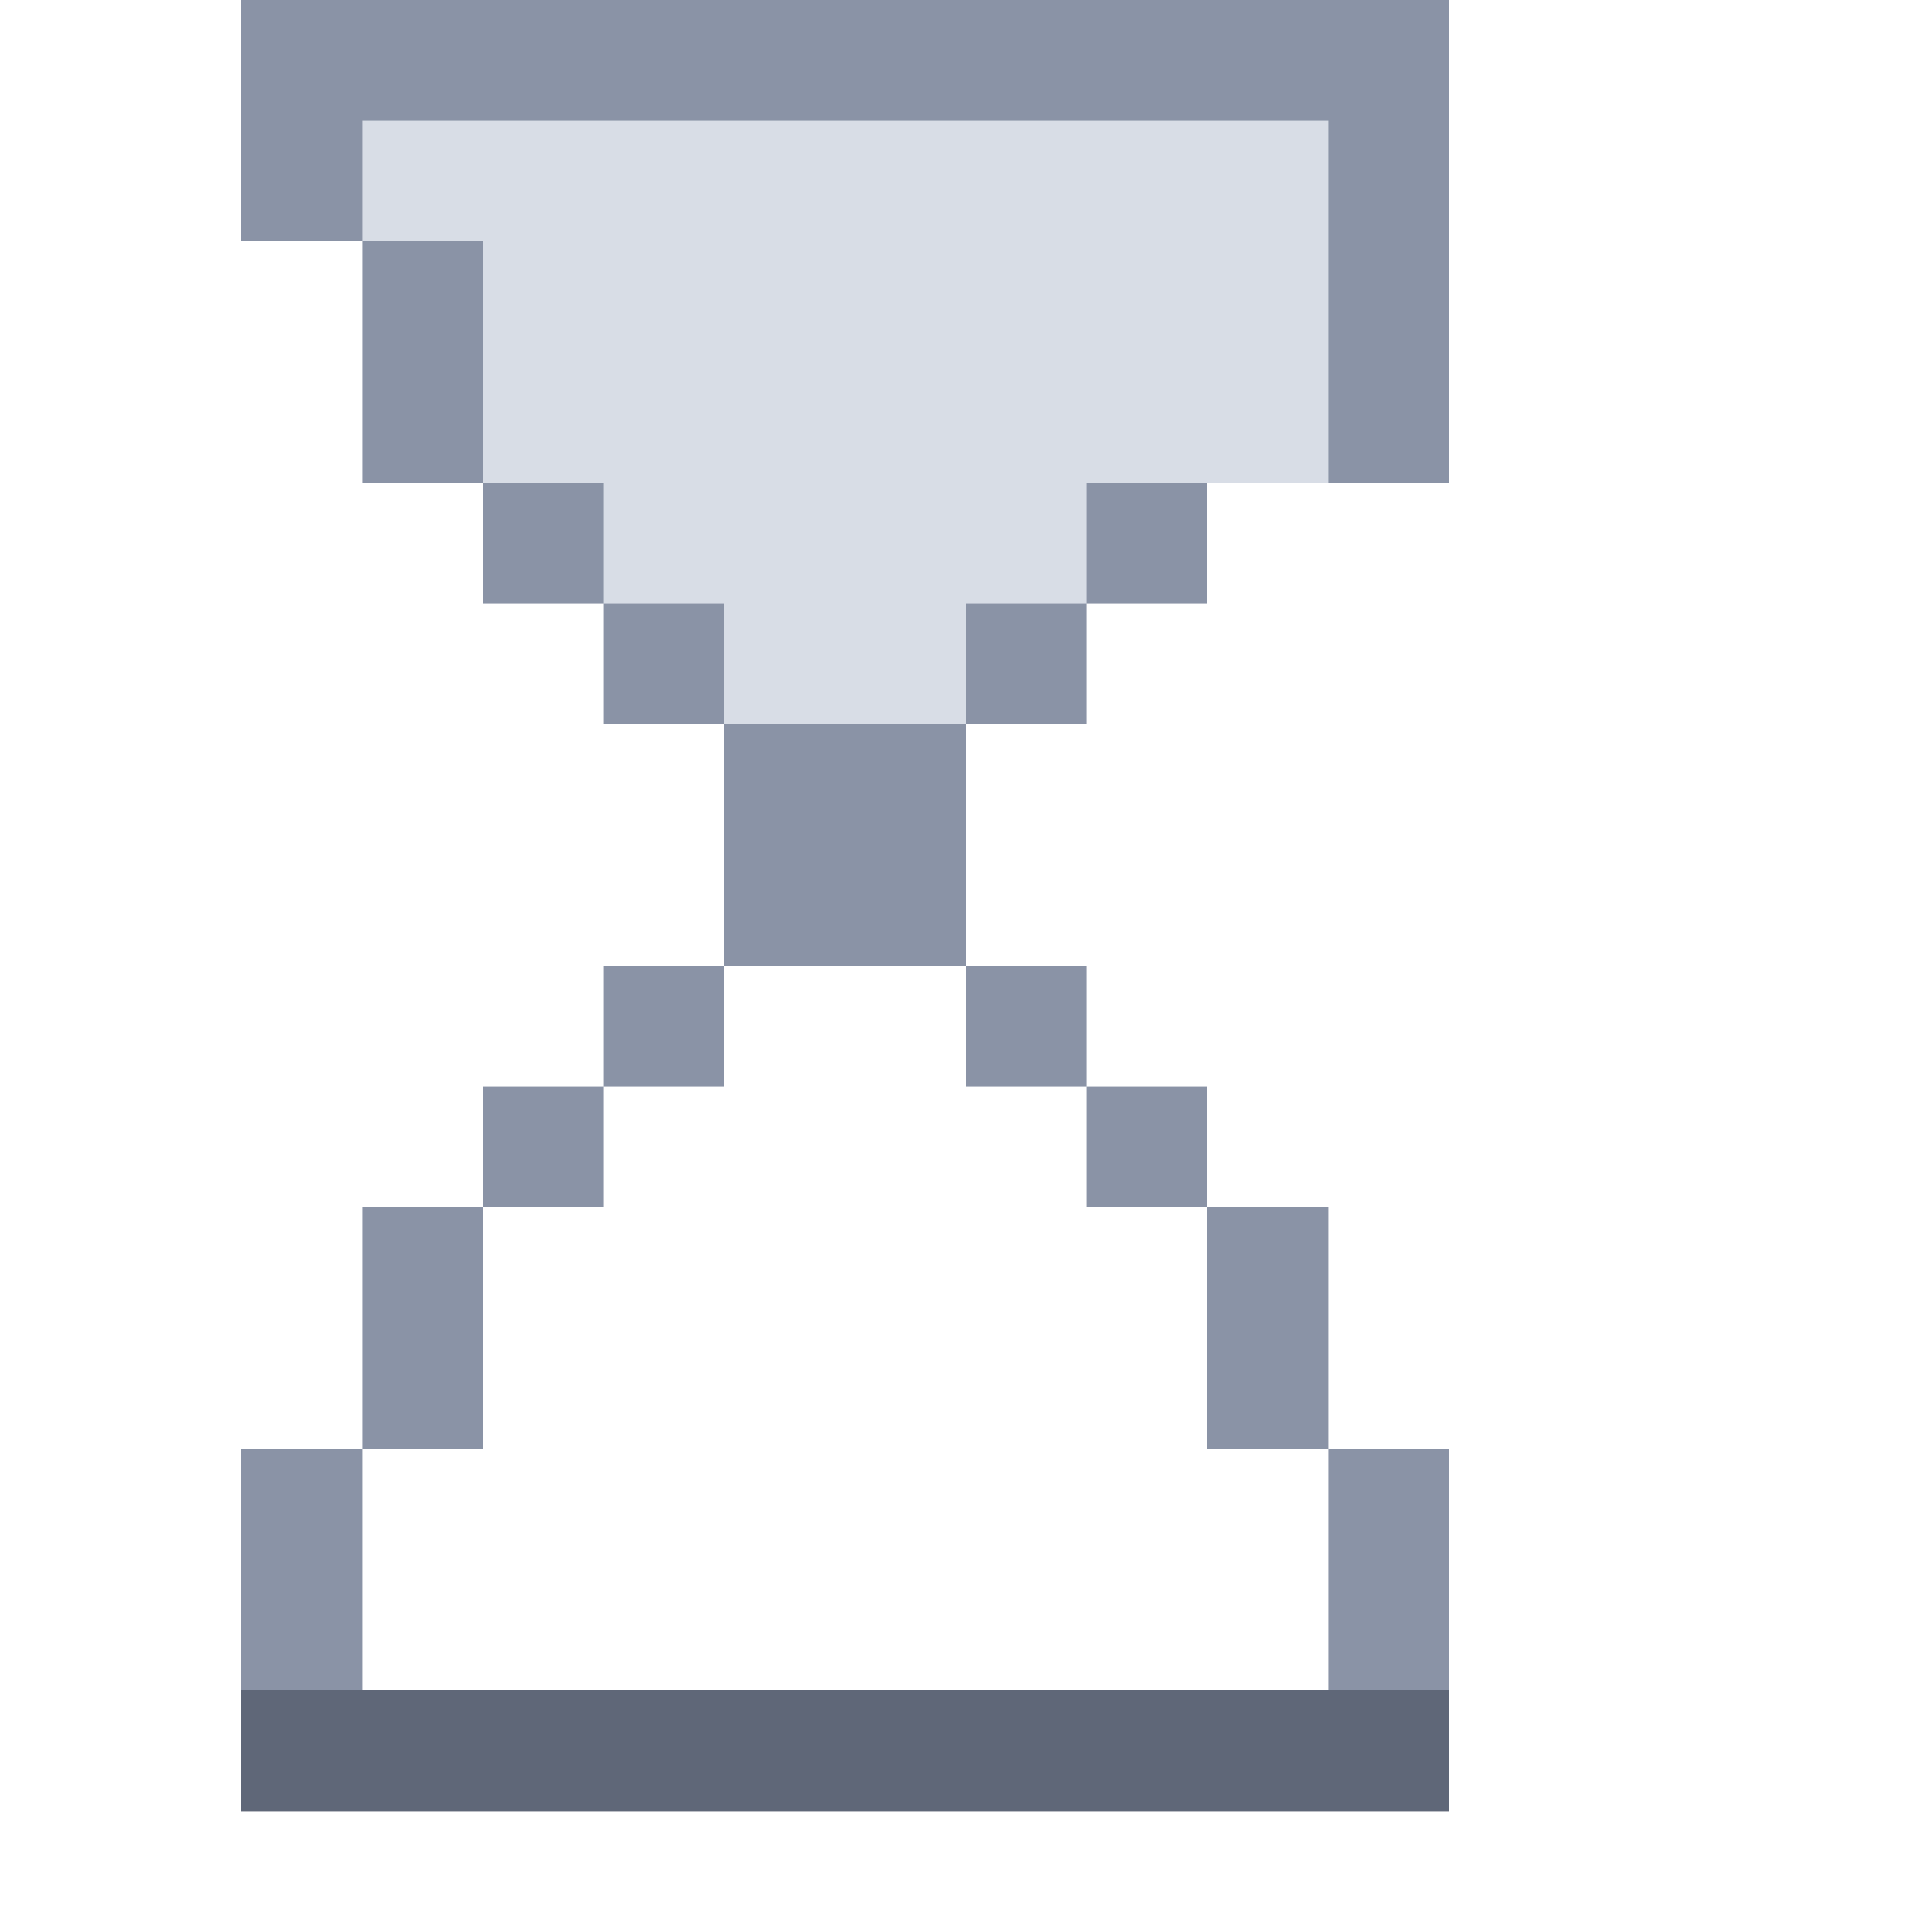
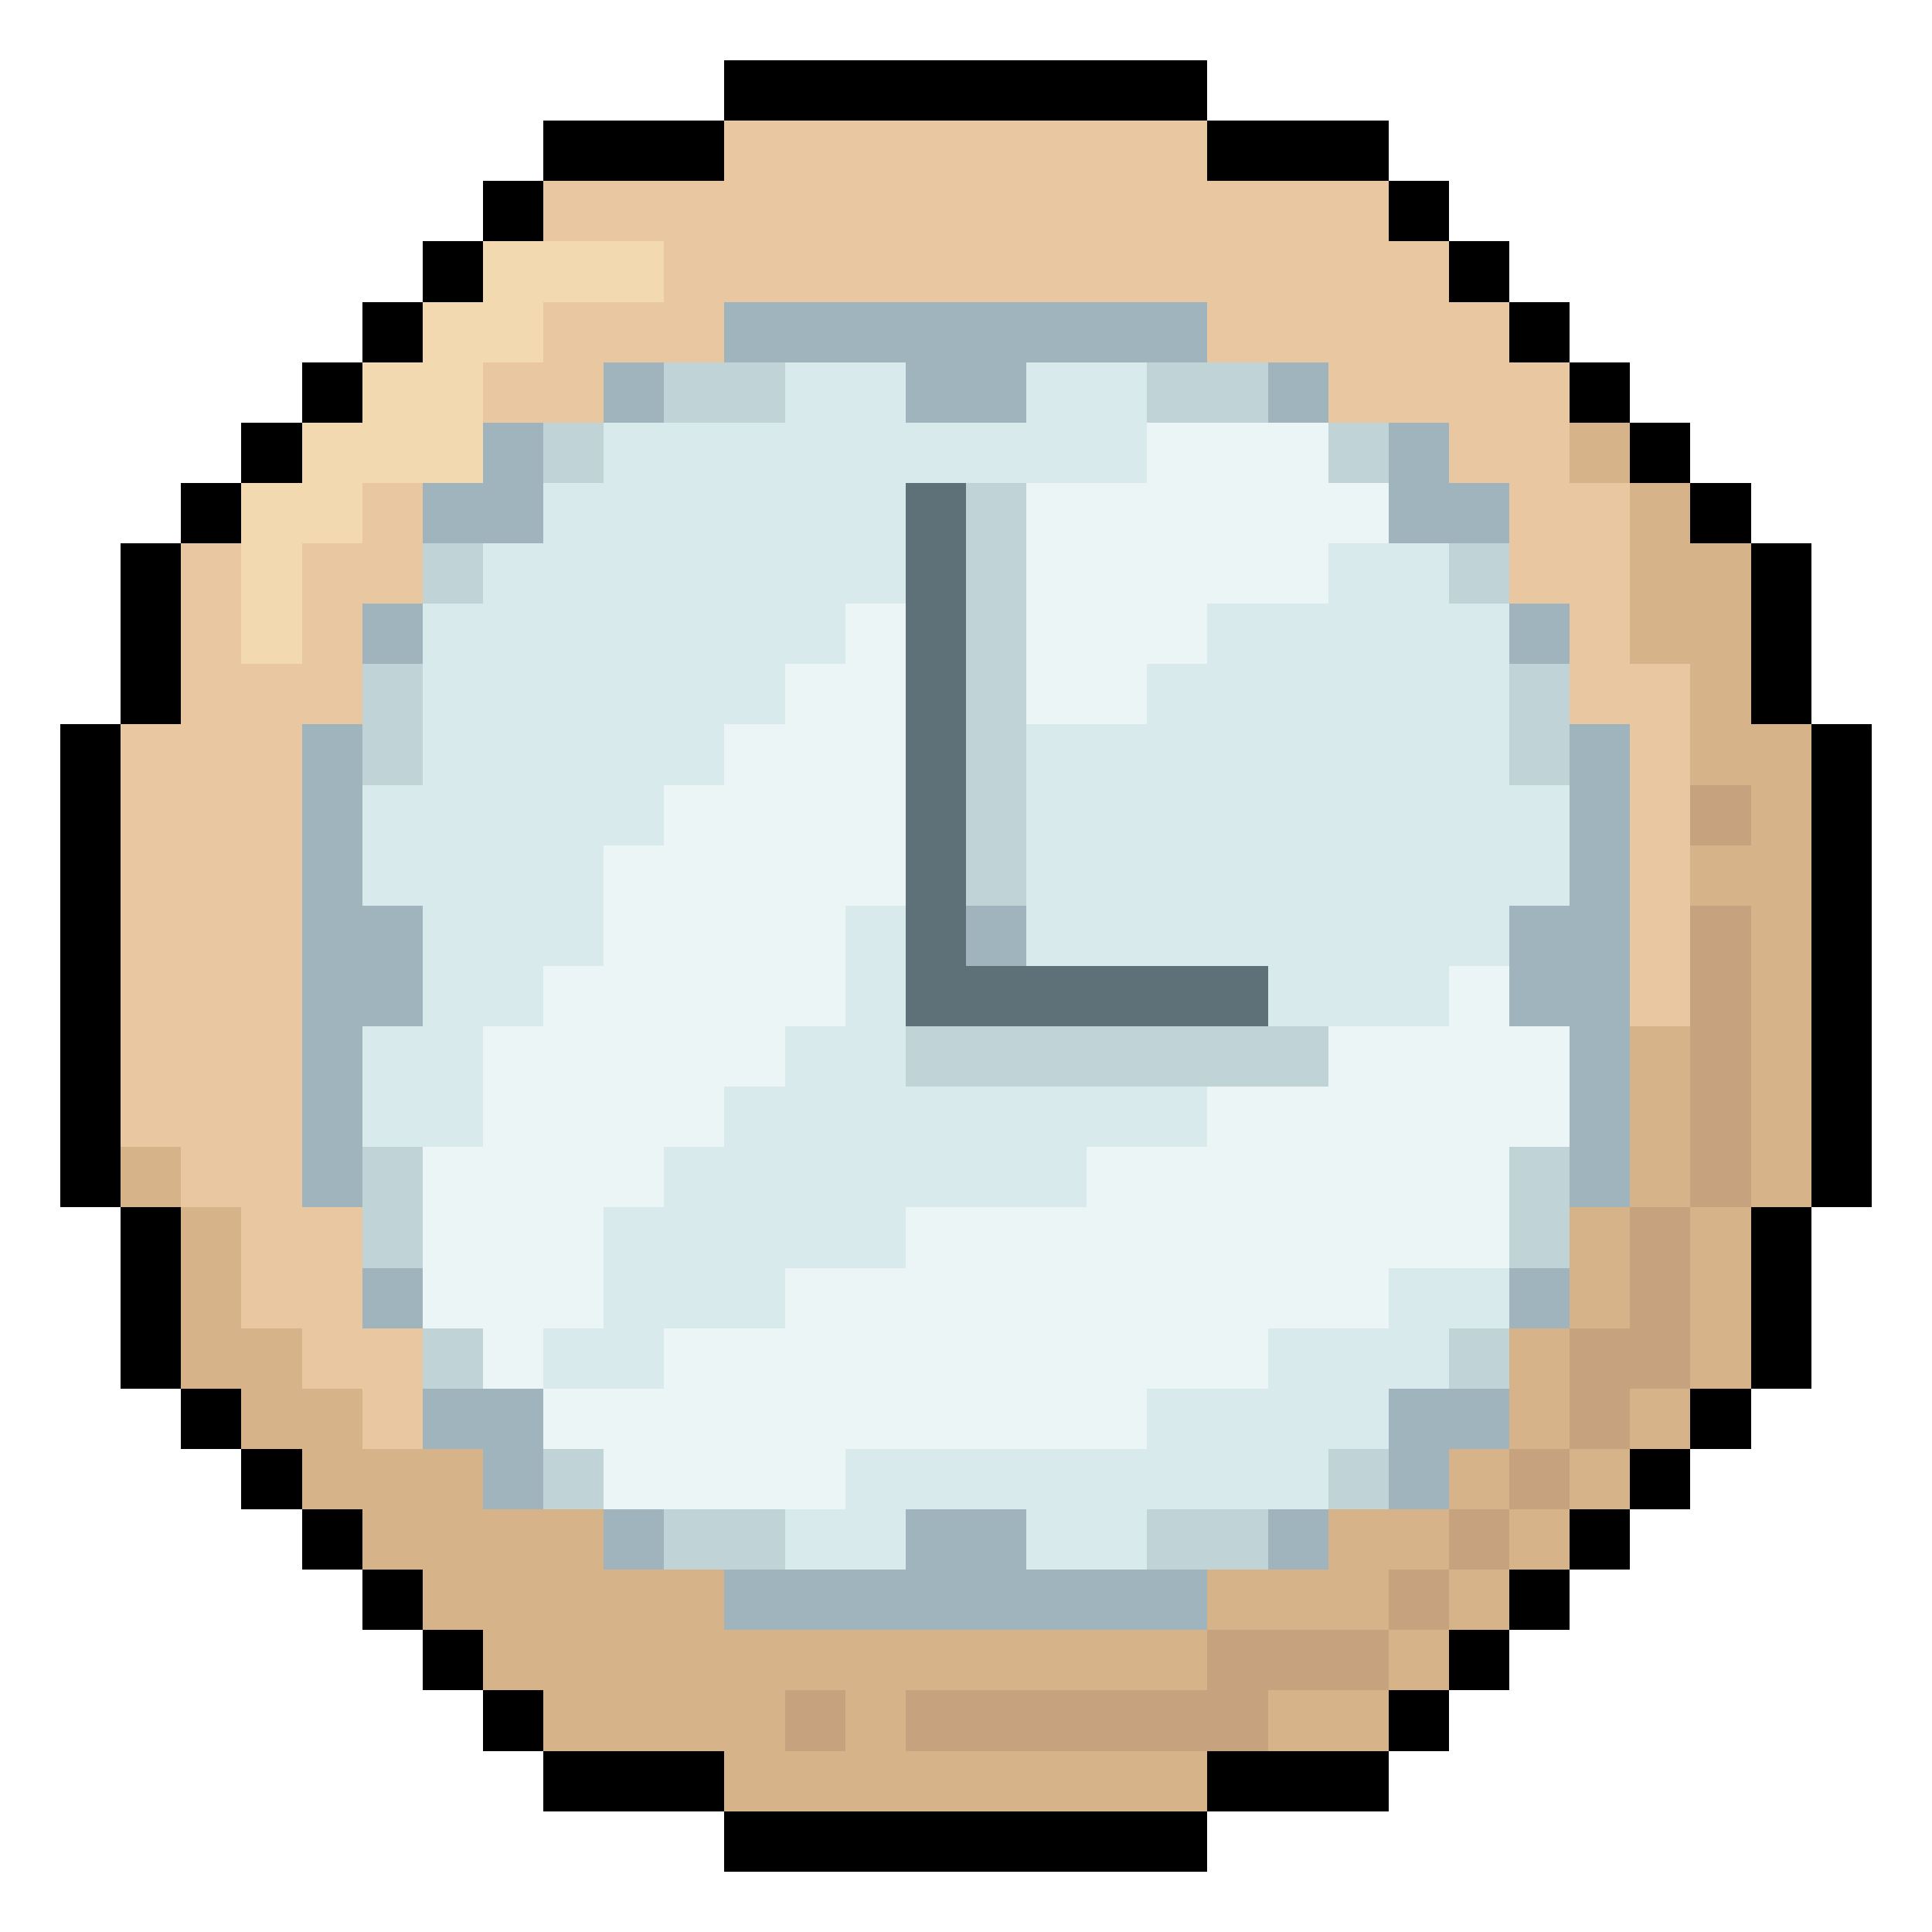
- <svg xmlns="http://www.w3.org/2000/svg" width="64" height="64" viewBox="0 0 64 64" shape-rendering="crispEdges">
-   <rect x="8" y="0" width="4" height="4" fill="#8a93a6" />
-   <rect x="12" y="0" width="4" height="4" fill="#8a93a6" />
-   <rect x="16" y="0" width="4" height="4" fill="#8a93a6" />
-   <rect x="20" y="0" width="4" height="4" fill="#8a93a6" />
-   <rect x="24" y="0" width="4" height="4" fill="#8a93a6" />
-   <rect x="28" y="0" width="4" height="4" fill="#8a93a6" />
-   <rect x="32" y="0" width="4" height="4" fill="#8a93a6" />
-   <rect x="36" y="0" width="4" height="4" fill="#8a93a6" />
-   <rect x="40" y="0" width="4" height="4" fill="#8a93a6" />
-   <rect x="44" y="0" width="4" height="4" fill="#8a93a6" />
-   <rect x="8" y="4" width="4" height="4" fill="#8a93a6" />
-   <rect x="12" y="4" width="4" height="4" fill="#d8dde6" />
-   <rect x="16" y="4" width="4" height="4" fill="#d8dde6" />
-   <rect x="20" y="4" width="4" height="4" fill="#d8dde6" />
-   <rect x="24" y="4" width="4" height="4" fill="#d8dde6" />
-   <rect x="28" y="4" width="4" height="4" fill="#d8dde6" />
-   <rect x="32" y="4" width="4" height="4" fill="#d8dde6" />
-   <rect x="36" y="4" width="4" height="4" fill="#d8dde6" />
-   <rect x="40" y="4" width="4" height="4" fill="#d8dde6" />
-   <rect x="44" y="4" width="4" height="4" fill="#8a93a6" />
-   <rect x="12" y="8" width="4" height="4" fill="#8a93a6" />
-   <rect x="16" y="8" width="4" height="4" fill="#d8dde6" />
-   <rect x="20" y="8" width="4" height="4" fill="#d8dde6" />
-   <rect x="24" y="8" width="4" height="4" fill="#d8dde6" />
-   <rect x="28" y="8" width="4" height="4" fill="#d8dde6" />
-   <rect x="32" y="8" width="4" height="4" fill="#d8dde6" />
-   <rect x="36" y="8" width="4" height="4" fill="#d8dde6" />
-   <rect x="40" y="8" width="4" height="4" fill="#d8dde6" />
-   <rect x="44" y="8" width="4" height="4" fill="#8a93a6" />
-   <rect x="12" y="12" width="4" height="4" fill="#8a93a6" />
-   <rect x="16" y="12" width="4" height="4" fill="#d8dde6" />
-   <rect x="20" y="12" width="4" height="4" fill="#d8dde6" />
-   <rect x="24" y="12" width="4" height="4" fill="#d8dde6" />
-   <rect x="28" y="12" width="4" height="4" fill="#d8dde6" />
-   <rect x="32" y="12" width="4" height="4" fill="#d8dde6" />
-   <rect x="36" y="12" width="4" height="4" fill="#d8dde6" />
-   <rect x="40" y="12" width="4" height="4" fill="#d8dde6" />
-   <rect x="44" y="12" width="4" height="4" fill="#8a93a6" />
-   <rect x="16" y="16" width="4" height="4" fill="#8a93a6" />
-   <rect x="20" y="16" width="4" height="4" fill="#d8dde6" />
-   <rect x="24" y="16" width="4" height="4" fill="#d8dde6" />
-   <rect x="28" y="16" width="4" height="4" fill="#d8dde6" />
-   <rect x="32" y="16" width="4" height="4" fill="#d8dde6" />
-   <rect x="36" y="16" width="4" height="4" fill="#8a93a6" />
-   <rect x="20" y="20" width="4" height="4" fill="#8a93a6" />
-   <rect x="24" y="20" width="4" height="4" fill="#d8dde6" />
-   <rect x="28" y="20" width="4" height="4" fill="#d8dde6" />
-   <rect x="32" y="20" width="4" height="4" fill="#8a93a6" />
-   <rect x="24" y="24" width="4" height="4" fill="#8a93a6" />
-   <rect x="28" y="24" width="4" height="4" fill="#8a93a6" />
-   <rect x="24" y="28" width="4" height="4" fill="#8a93a6" />
-   <rect x="28" y="28" width="4" height="4" fill="#8a93a6" />
-   <rect x="20" y="32" width="4" height="4" fill="#8a93a6" />
-   <rect x="32" y="32" width="4" height="4" fill="#8a93a6" />
-   <rect x="16" y="36" width="4" height="4" fill="#8a93a6" />
-   <rect x="36" y="36" width="4" height="4" fill="#8a93a6" />
-   <rect x="12" y="40" width="4" height="4" fill="#8a93a6" />
-   <rect x="40" y="40" width="4" height="4" fill="#8a93a6" />
-   <rect x="12" y="44" width="4" height="4" fill="#8a93a6" />
-   <rect x="40" y="44" width="4" height="4" fill="#8a93a6" />
-   <rect x="8" y="48" width="4" height="4" fill="#8a93a6" />
-   <rect x="44" y="48" width="4" height="4" fill="#8a93a6" />
-   <rect x="8" y="52" width="4" height="4" fill="#8a93a6" />
-   <rect x="44" y="52" width="4" height="4" fill="#8a93a6" />
-   <rect x="8" y="56" width="4" height="4" fill="#5f6778" />
-   <rect x="12" y="56" width="4" height="4" fill="#5f6778" />
-   <rect x="16" y="56" width="4" height="4" fill="#5f6778" />
-   <rect x="20" y="56" width="4" height="4" fill="#5f6778" />
-   <rect x="24" y="56" width="4" height="4" fill="#5f6778" />
-   <rect x="28" y="56" width="4" height="4" fill="#5f6778" />
-   <rect x="32" y="56" width="4" height="4" fill="#5f6778" />
-   <rect x="36" y="56" width="4" height="4" fill="#5f6778" />
-   <rect x="40" y="56" width="4" height="4" fill="#5f6778" />
-   <rect x="44" y="56" width="4" height="4" fill="#5f6778" />
+ <svg xmlns="http://www.w3.org/2000/svg" width="32" height="32" viewBox="0 0 32 32" shape-rendering="crispEdges">
+   <rect x="12" y="1" width="8" height="1" fill="#000000" />
+   <rect x="9" y="2" width="3" height="1" fill="#000000" />
+   <rect x="12" y="2" width="8" height="1" fill="#e9c7a0" />
+   <rect x="20" y="2" width="3" height="1" fill="#000000" />
+   <rect x="8" y="3" width="1" height="1" fill="#000000" />
+   <rect x="9" y="3" width="14" height="1" fill="#e9c7a0" />
+   <rect x="23" y="3" width="1" height="1" fill="#000000" />
+   <rect x="7" y="4" width="1" height="1" fill="#000000" />
+   <rect x="8" y="4" width="3" height="1" fill="#f3d9b0" />
+   <rect x="11" y="4" width="13" height="1" fill="#e9c7a0" />
+   <rect x="24" y="4" width="1" height="1" fill="#000000" />
+   <rect x="6" y="5" width="1" height="1" fill="#000000" />
+   <rect x="7" y="5" width="2" height="1" fill="#f3d9b0" />
+   <rect x="9" y="5" width="3" height="1" fill="#e9c7a0" />
+   <rect x="12" y="5" width="8" height="1" fill="#9fb4bc" />
+   <rect x="20" y="5" width="5" height="1" fill="#e9c7a0" />
+   <rect x="25" y="5" width="1" height="1" fill="#000000" />
+   <rect x="5" y="6" width="1" height="1" fill="#000000" />
+   <rect x="6" y="6" width="2" height="1" fill="#f3d9b0" />
+   <rect x="8" y="6" width="2" height="1" fill="#e9c7a0" />
+   <rect x="10" y="6" width="1" height="1" fill="#9fb4bc" />
+   <rect x="11" y="6" width="2" height="1" fill="#c0d3d7" />
+   <rect x="13" y="6" width="2" height="1" fill="#d8eaeb" />
+   <rect x="15" y="6" width="2" height="1" fill="#9fb4bc" />
+   <rect x="17" y="6" width="2" height="1" fill="#d8eaeb" />
+   <rect x="19" y="6" width="2" height="1" fill="#c0d3d7" />
+   <rect x="21" y="6" width="1" height="1" fill="#9fb4bc" />
+   <rect x="22" y="6" width="4" height="1" fill="#e9c7a0" />
+   <rect x="26" y="6" width="1" height="1" fill="#000000" />
+   <rect x="4" y="7" width="1" height="1" fill="#000000" />
+   <rect x="5" y="7" width="3" height="1" fill="#f3d9b0" />
+   <rect x="8" y="7" width="1" height="1" fill="#9fb4bc" />
+   <rect x="9" y="7" width="1" height="1" fill="#c0d3d7" />
+   <rect x="10" y="7" width="9" height="1" fill="#d8eaeb" />
+   <rect x="19" y="7" width="3" height="1" fill="#ecf5f6" />
+   <rect x="22" y="7" width="1" height="1" fill="#c0d3d7" />
+   <rect x="23" y="7" width="1" height="1" fill="#9fb4bc" />
+   <rect x="24" y="7" width="2" height="1" fill="#e9c7a0" />
+   <rect x="26" y="7" width="1" height="1" fill="#d6b389" />
+   <rect x="27" y="7" width="1" height="1" fill="#000000" />
+   <rect x="3" y="8" width="1" height="1" fill="#000000" />
+   <rect x="4" y="8" width="2" height="1" fill="#f3d9b0" />
+   <rect x="6" y="8" width="1" height="1" fill="#e9c7a0" />
+   <rect x="7" y="8" width="2" height="1" fill="#9fb4bc" />
+   <rect x="9" y="8" width="6" height="1" fill="#d8eaeb" />
+   <rect x="15" y="8" width="1" height="1" fill="#5f7178" />
+   <rect x="16" y="8" width="1" height="1" fill="#c0d3d7" />
+   <rect x="17" y="8" width="6" height="1" fill="#ecf5f6" />
+   <rect x="23" y="8" width="2" height="1" fill="#9fb4bc" />
+   <rect x="25" y="8" width="2" height="1" fill="#e9c7a0" />
+   <rect x="27" y="8" width="1" height="1" fill="#d6b389" />
+   <rect x="28" y="8" width="1" height="1" fill="#000000" />
+   <rect x="2" y="9" width="1" height="1" fill="#000000" />
+   <rect x="3" y="9" width="1" height="1" fill="#e9c7a0" />
+   <rect x="4" y="9" width="1" height="1" fill="#f3d9b0" />
+   <rect x="5" y="9" width="2" height="1" fill="#e9c7a0" />
+   <rect x="7" y="9" width="1" height="1" fill="#c0d3d7" />
+   <rect x="8" y="9" width="7" height="1" fill="#d8eaeb" />
+   <rect x="15" y="9" width="1" height="1" fill="#5f7178" />
+   <rect x="16" y="9" width="1" height="1" fill="#c0d3d7" />
+   <rect x="17" y="9" width="5" height="1" fill="#ecf5f6" />
+   <rect x="22" y="9" width="2" height="1" fill="#d8eaeb" />
+   <rect x="24" y="9" width="1" height="1" fill="#c0d3d7" />
+   <rect x="25" y="9" width="2" height="1" fill="#e9c7a0" />
+   <rect x="27" y="9" width="2" height="1" fill="#d6b389" />
+   <rect x="29" y="9" width="1" height="1" fill="#000000" />
+   <rect x="2" y="10" width="1" height="1" fill="#000000" />
+   <rect x="3" y="10" width="1" height="1" fill="#e9c7a0" />
+   <rect x="4" y="10" width="1" height="1" fill="#f3d9b0" />
+   <rect x="5" y="10" width="1" height="1" fill="#e9c7a0" />
+   <rect x="6" y="10" width="1" height="1" fill="#9fb4bc" />
+   <rect x="7" y="10" width="7" height="1" fill="#d8eaeb" />
+   <rect x="14" y="10" width="1" height="1" fill="#ecf5f6" />
+   <rect x="15" y="10" width="1" height="1" fill="#5f7178" />
+   <rect x="16" y="10" width="1" height="1" fill="#c0d3d7" />
+   <rect x="17" y="10" width="3" height="1" fill="#ecf5f6" />
+   <rect x="20" y="10" width="5" height="1" fill="#d8eaeb" />
+   <rect x="25" y="10" width="1" height="1" fill="#9fb4bc" />
+   <rect x="26" y="10" width="1" height="1" fill="#e9c7a0" />
+   <rect x="27" y="10" width="2" height="1" fill="#d6b389" />
+   <rect x="29" y="10" width="1" height="1" fill="#000000" />
+   <rect x="2" y="11" width="1" height="1" fill="#000000" />
+   <rect x="3" y="11" width="3" height="1" fill="#e9c7a0" />
+   <rect x="6" y="11" width="1" height="1" fill="#c0d3d7" />
+   <rect x="7" y="11" width="6" height="1" fill="#d8eaeb" />
+   <rect x="13" y="11" width="2" height="1" fill="#ecf5f6" />
+   <rect x="15" y="11" width="1" height="1" fill="#5f7178" />
+   <rect x="16" y="11" width="1" height="1" fill="#c0d3d7" />
+   <rect x="17" y="11" width="2" height="1" fill="#ecf5f6" />
+   <rect x="19" y="11" width="6" height="1" fill="#d8eaeb" />
+   <rect x="25" y="11" width="1" height="1" fill="#c0d3d7" />
+   <rect x="26" y="11" width="2" height="1" fill="#e9c7a0" />
+   <rect x="28" y="11" width="1" height="1" fill="#d6b389" />
+   <rect x="29" y="11" width="1" height="1" fill="#000000" />
+   <rect x="1" y="12" width="1" height="1" fill="#000000" />
+   <rect x="2" y="12" width="3" height="1" fill="#e9c7a0" />
+   <rect x="5" y="12" width="1" height="1" fill="#9fb4bc" />
+   <rect x="6" y="12" width="1" height="1" fill="#c0d3d7" />
+   <rect x="7" y="12" width="5" height="1" fill="#d8eaeb" />
+   <rect x="12" y="12" width="3" height="1" fill="#ecf5f6" />
+   <rect x="15" y="12" width="1" height="1" fill="#5f7178" />
+   <rect x="16" y="12" width="1" height="1" fill="#c0d3d7" />
+   <rect x="17" y="12" width="8" height="1" fill="#d8eaeb" />
+   <rect x="25" y="12" width="1" height="1" fill="#c0d3d7" />
+   <rect x="26" y="12" width="1" height="1" fill="#9fb4bc" />
+   <rect x="27" y="12" width="1" height="1" fill="#e9c7a0" />
+   <rect x="28" y="12" width="2" height="1" fill="#d6b389" />
+   <rect x="30" y="12" width="1" height="1" fill="#000000" />
+   <rect x="1" y="13" width="1" height="1" fill="#000000" />
+   <rect x="2" y="13" width="3" height="1" fill="#e9c7a0" />
+   <rect x="5" y="13" width="1" height="1" fill="#9fb4bc" />
+   <rect x="6" y="13" width="5" height="1" fill="#d8eaeb" />
+   <rect x="11" y="13" width="4" height="1" fill="#ecf5f6" />
+   <rect x="15" y="13" width="1" height="1" fill="#5f7178" />
+   <rect x="16" y="13" width="1" height="1" fill="#c0d3d7" />
+   <rect x="17" y="13" width="9" height="1" fill="#d8eaeb" />
+   <rect x="26" y="13" width="1" height="1" fill="#9fb4bc" />
+   <rect x="27" y="13" width="1" height="1" fill="#e9c7a0" />
+   <rect x="28" y="13" width="1" height="1" fill="#c7a27e" />
+   <rect x="29" y="13" width="1" height="1" fill="#d6b389" />
+   <rect x="30" y="13" width="1" height="1" fill="#000000" />
+   <rect x="1" y="14" width="1" height="1" fill="#000000" />
+   <rect x="2" y="14" width="3" height="1" fill="#e9c7a0" />
+   <rect x="5" y="14" width="1" height="1" fill="#9fb4bc" />
+   <rect x="6" y="14" width="4" height="1" fill="#d8eaeb" />
+   <rect x="10" y="14" width="5" height="1" fill="#ecf5f6" />
+   <rect x="15" y="14" width="1" height="1" fill="#5f7178" />
+   <rect x="16" y="14" width="1" height="1" fill="#c0d3d7" />
+   <rect x="17" y="14" width="9" height="1" fill="#d8eaeb" />
+   <rect x="26" y="14" width="1" height="1" fill="#9fb4bc" />
+   <rect x="27" y="14" width="1" height="1" fill="#e9c7a0" />
+   <rect x="28" y="14" width="2" height="1" fill="#d6b389" />
+   <rect x="30" y="14" width="1" height="1" fill="#000000" />
+   <rect x="1" y="15" width="1" height="1" fill="#000000" />
+   <rect x="2" y="15" width="3" height="1" fill="#e9c7a0" />
+   <rect x="5" y="15" width="2" height="1" fill="#9fb4bc" />
+   <rect x="7" y="15" width="3" height="1" fill="#d8eaeb" />
+   <rect x="10" y="15" width="4" height="1" fill="#ecf5f6" />
+   <rect x="14" y="15" width="1" height="1" fill="#d8eaeb" />
+   <rect x="15" y="15" width="1" height="1" fill="#5f7178" />
+   <rect x="16" y="15" width="1" height="1" fill="#9fb4bc" />
+   <rect x="17" y="15" width="8" height="1" fill="#d8eaeb" />
+   <rect x="25" y="15" width="2" height="1" fill="#9fb4bc" />
+   <rect x="27" y="15" width="1" height="1" fill="#e9c7a0" />
+   <rect x="28" y="15" width="1" height="1" fill="#c7a27e" />
+   <rect x="29" y="15" width="1" height="1" fill="#d6b389" />
+   <rect x="30" y="15" width="1" height="1" fill="#000000" />
+   <rect x="1" y="16" width="1" height="1" fill="#000000" />
+   <rect x="2" y="16" width="3" height="1" fill="#e9c7a0" />
+   <rect x="5" y="16" width="2" height="1" fill="#9fb4bc" />
+   <rect x="7" y="16" width="2" height="1" fill="#d8eaeb" />
+   <rect x="9" y="16" width="5" height="1" fill="#ecf5f6" />
+   <rect x="14" y="16" width="1" height="1" fill="#d8eaeb" />
+   <rect x="15" y="16" width="6" height="1" fill="#5f7178" />
+   <rect x="21" y="16" width="3" height="1" fill="#d8eaeb" />
+   <rect x="24" y="16" width="1" height="1" fill="#ecf5f6" />
+   <rect x="25" y="16" width="2" height="1" fill="#9fb4bc" />
+   <rect x="27" y="16" width="1" height="1" fill="#e9c7a0" />
+   <rect x="28" y="16" width="1" height="1" fill="#c7a27e" />
+   <rect x="29" y="16" width="1" height="1" fill="#d6b389" />
+   <rect x="30" y="16" width="1" height="1" fill="#000000" />
+   <rect x="1" y="17" width="1" height="1" fill="#000000" />
+   <rect x="2" y="17" width="3" height="1" fill="#e9c7a0" />
+   <rect x="5" y="17" width="1" height="1" fill="#9fb4bc" />
+   <rect x="6" y="17" width="2" height="1" fill="#d8eaeb" />
+   <rect x="8" y="17" width="5" height="1" fill="#ecf5f6" />
+   <rect x="13" y="17" width="2" height="1" fill="#d8eaeb" />
+   <rect x="15" y="17" width="7" height="1" fill="#c0d3d7" />
+   <rect x="22" y="17" width="4" height="1" fill="#ecf5f6" />
+   <rect x="26" y="17" width="1" height="1" fill="#9fb4bc" />
+   <rect x="27" y="17" width="1" height="1" fill="#d6b389" />
+   <rect x="28" y="17" width="1" height="1" fill="#c7a27e" />
+   <rect x="29" y="17" width="1" height="1" fill="#d6b389" />
+   <rect x="30" y="17" width="1" height="1" fill="#000000" />
+   <rect x="1" y="18" width="1" height="1" fill="#000000" />
+   <rect x="2" y="18" width="3" height="1" fill="#e9c7a0" />
+   <rect x="5" y="18" width="1" height="1" fill="#9fb4bc" />
+   <rect x="6" y="18" width="2" height="1" fill="#d8eaeb" />
+   <rect x="8" y="18" width="4" height="1" fill="#ecf5f6" />
+   <rect x="12" y="18" width="8" height="1" fill="#d8eaeb" />
+   <rect x="20" y="18" width="6" height="1" fill="#ecf5f6" />
+   <rect x="26" y="18" width="1" height="1" fill="#9fb4bc" />
+   <rect x="27" y="18" width="1" height="1" fill="#d6b389" />
+   <rect x="28" y="18" width="1" height="1" fill="#c7a27e" />
+   <rect x="29" y="18" width="1" height="1" fill="#d6b389" />
+   <rect x="30" y="18" width="1" height="1" fill="#000000" />
+   <rect x="1" y="19" width="1" height="1" fill="#000000" />
+   <rect x="2" y="19" width="1" height="1" fill="#d6b389" />
+   <rect x="3" y="19" width="2" height="1" fill="#e9c7a0" />
+   <rect x="5" y="19" width="1" height="1" fill="#9fb4bc" />
+   <rect x="6" y="19" width="1" height="1" fill="#c0d3d7" />
+   <rect x="7" y="19" width="4" height="1" fill="#ecf5f6" />
+   <rect x="11" y="19" width="7" height="1" fill="#d8eaeb" />
+   <rect x="18" y="19" width="7" height="1" fill="#ecf5f6" />
+   <rect x="25" y="19" width="1" height="1" fill="#c0d3d7" />
+   <rect x="26" y="19" width="1" height="1" fill="#9fb4bc" />
+   <rect x="27" y="19" width="1" height="1" fill="#d6b389" />
+   <rect x="28" y="19" width="1" height="1" fill="#c7a27e" />
+   <rect x="29" y="19" width="1" height="1" fill="#d6b389" />
+   <rect x="30" y="19" width="1" height="1" fill="#000000" />
+   <rect x="2" y="20" width="1" height="1" fill="#000000" />
+   <rect x="3" y="20" width="1" height="1" fill="#d6b389" />
+   <rect x="4" y="20" width="2" height="1" fill="#e9c7a0" />
+   <rect x="6" y="20" width="1" height="1" fill="#c0d3d7" />
+   <rect x="7" y="20" width="3" height="1" fill="#ecf5f6" />
+   <rect x="10" y="20" width="5" height="1" fill="#d8eaeb" />
+   <rect x="15" y="20" width="10" height="1" fill="#ecf5f6" />
+   <rect x="25" y="20" width="1" height="1" fill="#c0d3d7" />
+   <rect x="26" y="20" width="1" height="1" fill="#d6b389" />
+   <rect x="27" y="20" width="1" height="1" fill="#c7a27e" />
+   <rect x="28" y="20" width="1" height="1" fill="#d6b389" />
+   <rect x="29" y="20" width="1" height="1" fill="#000000" />
+   <rect x="2" y="21" width="1" height="1" fill="#000000" />
+   <rect x="3" y="21" width="1" height="1" fill="#d6b389" />
+   <rect x="4" y="21" width="2" height="1" fill="#e9c7a0" />
+   <rect x="6" y="21" width="1" height="1" fill="#9fb4bc" />
+   <rect x="7" y="21" width="3" height="1" fill="#ecf5f6" />
+   <rect x="10" y="21" width="3" height="1" fill="#d8eaeb" />
+   <rect x="13" y="21" width="10" height="1" fill="#ecf5f6" />
+   <rect x="23" y="21" width="2" height="1" fill="#d8eaeb" />
+   <rect x="25" y="21" width="1" height="1" fill="#9fb4bc" />
+   <rect x="26" y="21" width="1" height="1" fill="#d6b389" />
+   <rect x="27" y="21" width="1" height="1" fill="#c7a27e" />
+   <rect x="28" y="21" width="1" height="1" fill="#d6b389" />
+   <rect x="29" y="21" width="1" height="1" fill="#000000" />
+   <rect x="2" y="22" width="1" height="1" fill="#000000" />
+   <rect x="3" y="22" width="2" height="1" fill="#d6b389" />
+   <rect x="5" y="22" width="2" height="1" fill="#e9c7a0" />
+   <rect x="7" y="22" width="1" height="1" fill="#c0d3d7" />
+   <rect x="8" y="22" width="1" height="1" fill="#ecf5f6" />
+   <rect x="9" y="22" width="2" height="1" fill="#d8eaeb" />
+   <rect x="11" y="22" width="10" height="1" fill="#ecf5f6" />
+   <rect x="21" y="22" width="3" height="1" fill="#d8eaeb" />
+   <rect x="24" y="22" width="1" height="1" fill="#c0d3d7" />
+   <rect x="25" y="22" width="1" height="1" fill="#d6b389" />
+   <rect x="26" y="22" width="2" height="1" fill="#c7a27e" />
+   <rect x="28" y="22" width="1" height="1" fill="#d6b389" />
+   <rect x="29" y="22" width="1" height="1" fill="#000000" />
+   <rect x="3" y="23" width="1" height="1" fill="#000000" />
+   <rect x="4" y="23" width="2" height="1" fill="#d6b389" />
+   <rect x="6" y="23" width="1" height="1" fill="#e9c7a0" />
+   <rect x="7" y="23" width="2" height="1" fill="#9fb4bc" />
+   <rect x="9" y="23" width="10" height="1" fill="#ecf5f6" />
+   <rect x="19" y="23" width="4" height="1" fill="#d8eaeb" />
+   <rect x="23" y="23" width="2" height="1" fill="#9fb4bc" />
+   <rect x="25" y="23" width="1" height="1" fill="#d6b389" />
+   <rect x="26" y="23" width="1" height="1" fill="#c7a27e" />
+   <rect x="27" y="23" width="1" height="1" fill="#d6b389" />
+   <rect x="28" y="23" width="1" height="1" fill="#000000" />
+   <rect x="4" y="24" width="1" height="1" fill="#000000" />
+   <rect x="5" y="24" width="3" height="1" fill="#d6b389" />
+   <rect x="8" y="24" width="1" height="1" fill="#9fb4bc" />
+   <rect x="9" y="24" width="1" height="1" fill="#c0d3d7" />
+   <rect x="10" y="24" width="4" height="1" fill="#ecf5f6" />
+   <rect x="14" y="24" width="8" height="1" fill="#d8eaeb" />
+   <rect x="22" y="24" width="1" height="1" fill="#c0d3d7" />
+   <rect x="23" y="24" width="1" height="1" fill="#9fb4bc" />
+   <rect x="24" y="24" width="1" height="1" fill="#d6b389" />
+   <rect x="25" y="24" width="1" height="1" fill="#c7a27e" />
+   <rect x="26" y="24" width="1" height="1" fill="#d6b389" />
+   <rect x="27" y="24" width="1" height="1" fill="#000000" />
+   <rect x="5" y="25" width="1" height="1" fill="#000000" />
+   <rect x="6" y="25" width="4" height="1" fill="#d6b389" />
+   <rect x="10" y="25" width="1" height="1" fill="#9fb4bc" />
+   <rect x="11" y="25" width="2" height="1" fill="#c0d3d7" />
+   <rect x="13" y="25" width="2" height="1" fill="#d8eaeb" />
+   <rect x="15" y="25" width="2" height="1" fill="#9fb4bc" />
+   <rect x="17" y="25" width="2" height="1" fill="#d8eaeb" />
+   <rect x="19" y="25" width="2" height="1" fill="#c0d3d7" />
+   <rect x="21" y="25" width="1" height="1" fill="#9fb4bc" />
+   <rect x="22" y="25" width="2" height="1" fill="#d6b389" />
+   <rect x="24" y="25" width="1" height="1" fill="#c7a27e" />
+   <rect x="25" y="25" width="1" height="1" fill="#d6b389" />
+   <rect x="26" y="25" width="1" height="1" fill="#000000" />
+   <rect x="6" y="26" width="1" height="1" fill="#000000" />
+   <rect x="7" y="26" width="5" height="1" fill="#d6b389" />
+   <rect x="12" y="26" width="8" height="1" fill="#9fb4bc" />
+   <rect x="20" y="26" width="3" height="1" fill="#d6b389" />
+   <rect x="23" y="26" width="1" height="1" fill="#c7a27e" />
+   <rect x="24" y="26" width="1" height="1" fill="#d6b389" />
+   <rect x="25" y="26" width="1" height="1" fill="#000000" />
+   <rect x="7" y="27" width="1" height="1" fill="#000000" />
+   <rect x="8" y="27" width="12" height="1" fill="#d6b389" />
+   <rect x="20" y="27" width="3" height="1" fill="#c7a27e" />
+   <rect x="23" y="27" width="1" height="1" fill="#d6b389" />
+   <rect x="24" y="27" width="1" height="1" fill="#000000" />
+   <rect x="8" y="28" width="1" height="1" fill="#000000" />
+   <rect x="9" y="28" width="4" height="1" fill="#d6b389" />
+   <rect x="13" y="28" width="1" height="1" fill="#c7a27e" />
+   <rect x="14" y="28" width="1" height="1" fill="#d6b389" />
+   <rect x="15" y="28" width="6" height="1" fill="#c7a27e" />
+   <rect x="21" y="28" width="2" height="1" fill="#d6b389" />
+   <rect x="23" y="28" width="1" height="1" fill="#000000" />
+   <rect x="9" y="29" width="3" height="1" fill="#000000" />
+   <rect x="12" y="29" width="8" height="1" fill="#d6b389" />
+   <rect x="20" y="29" width="3" height="1" fill="#000000" />
+   <rect x="12" y="30" width="8" height="1" fill="#000000" />
</svg>
